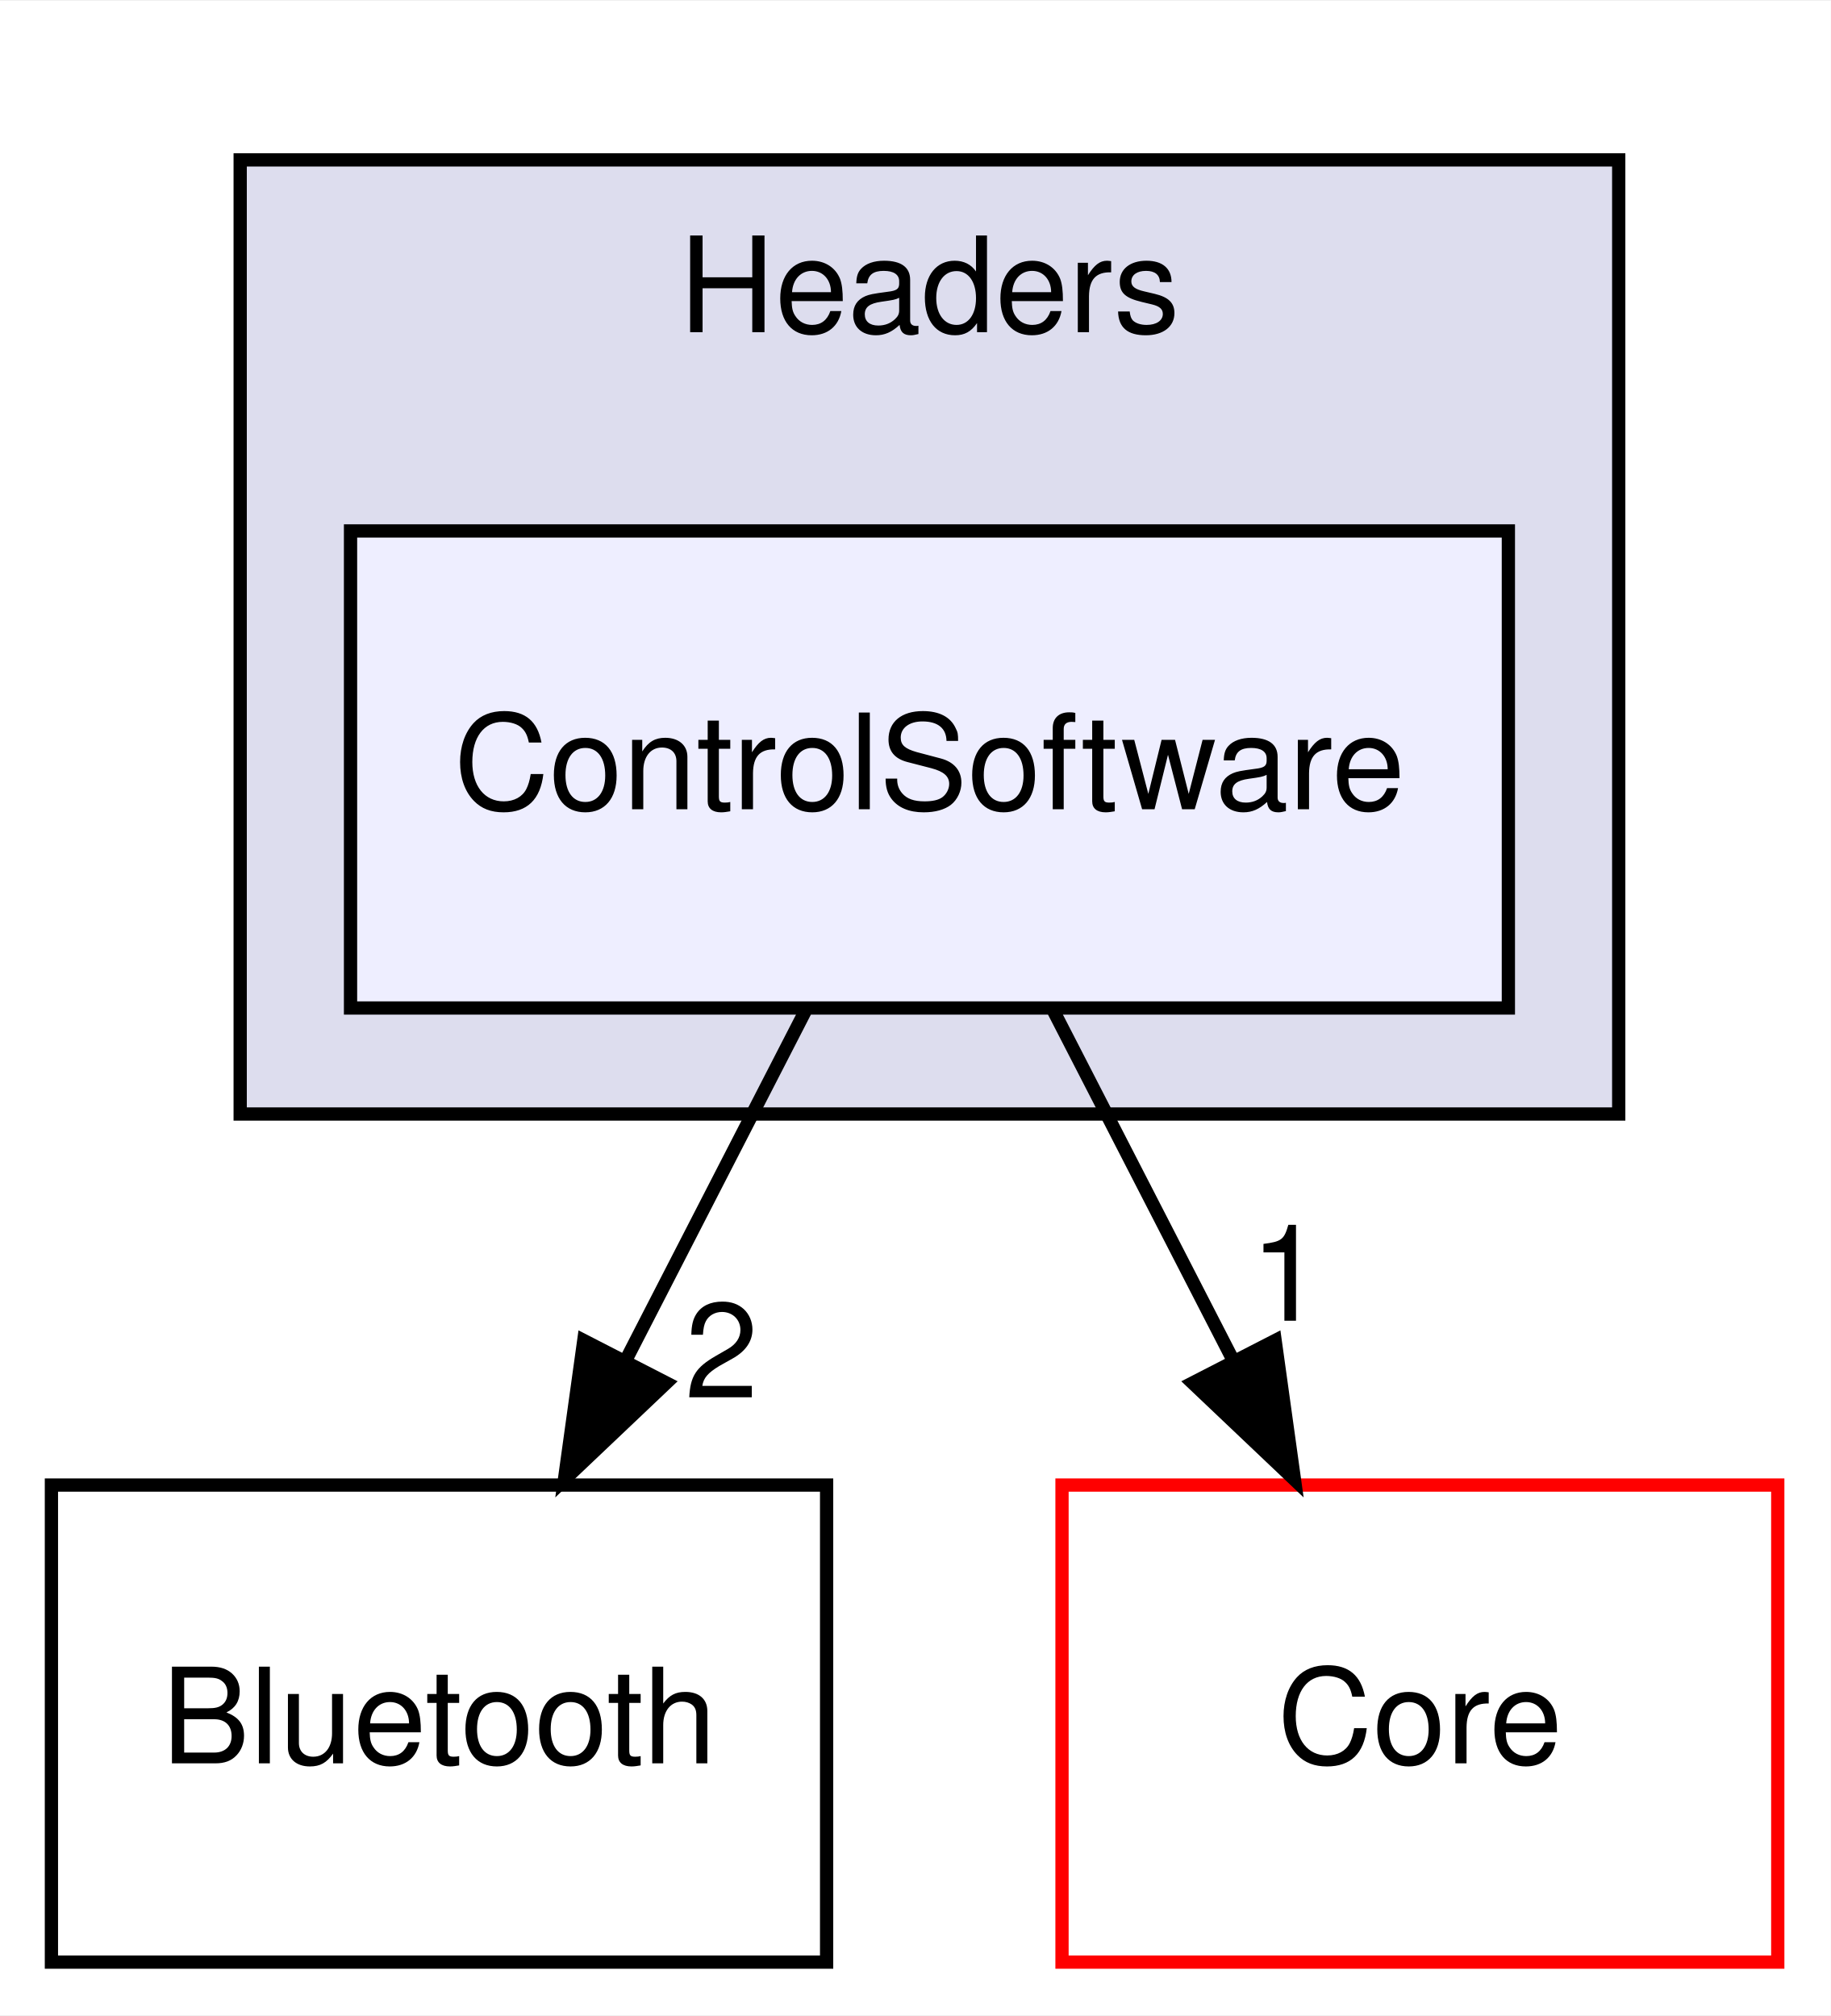
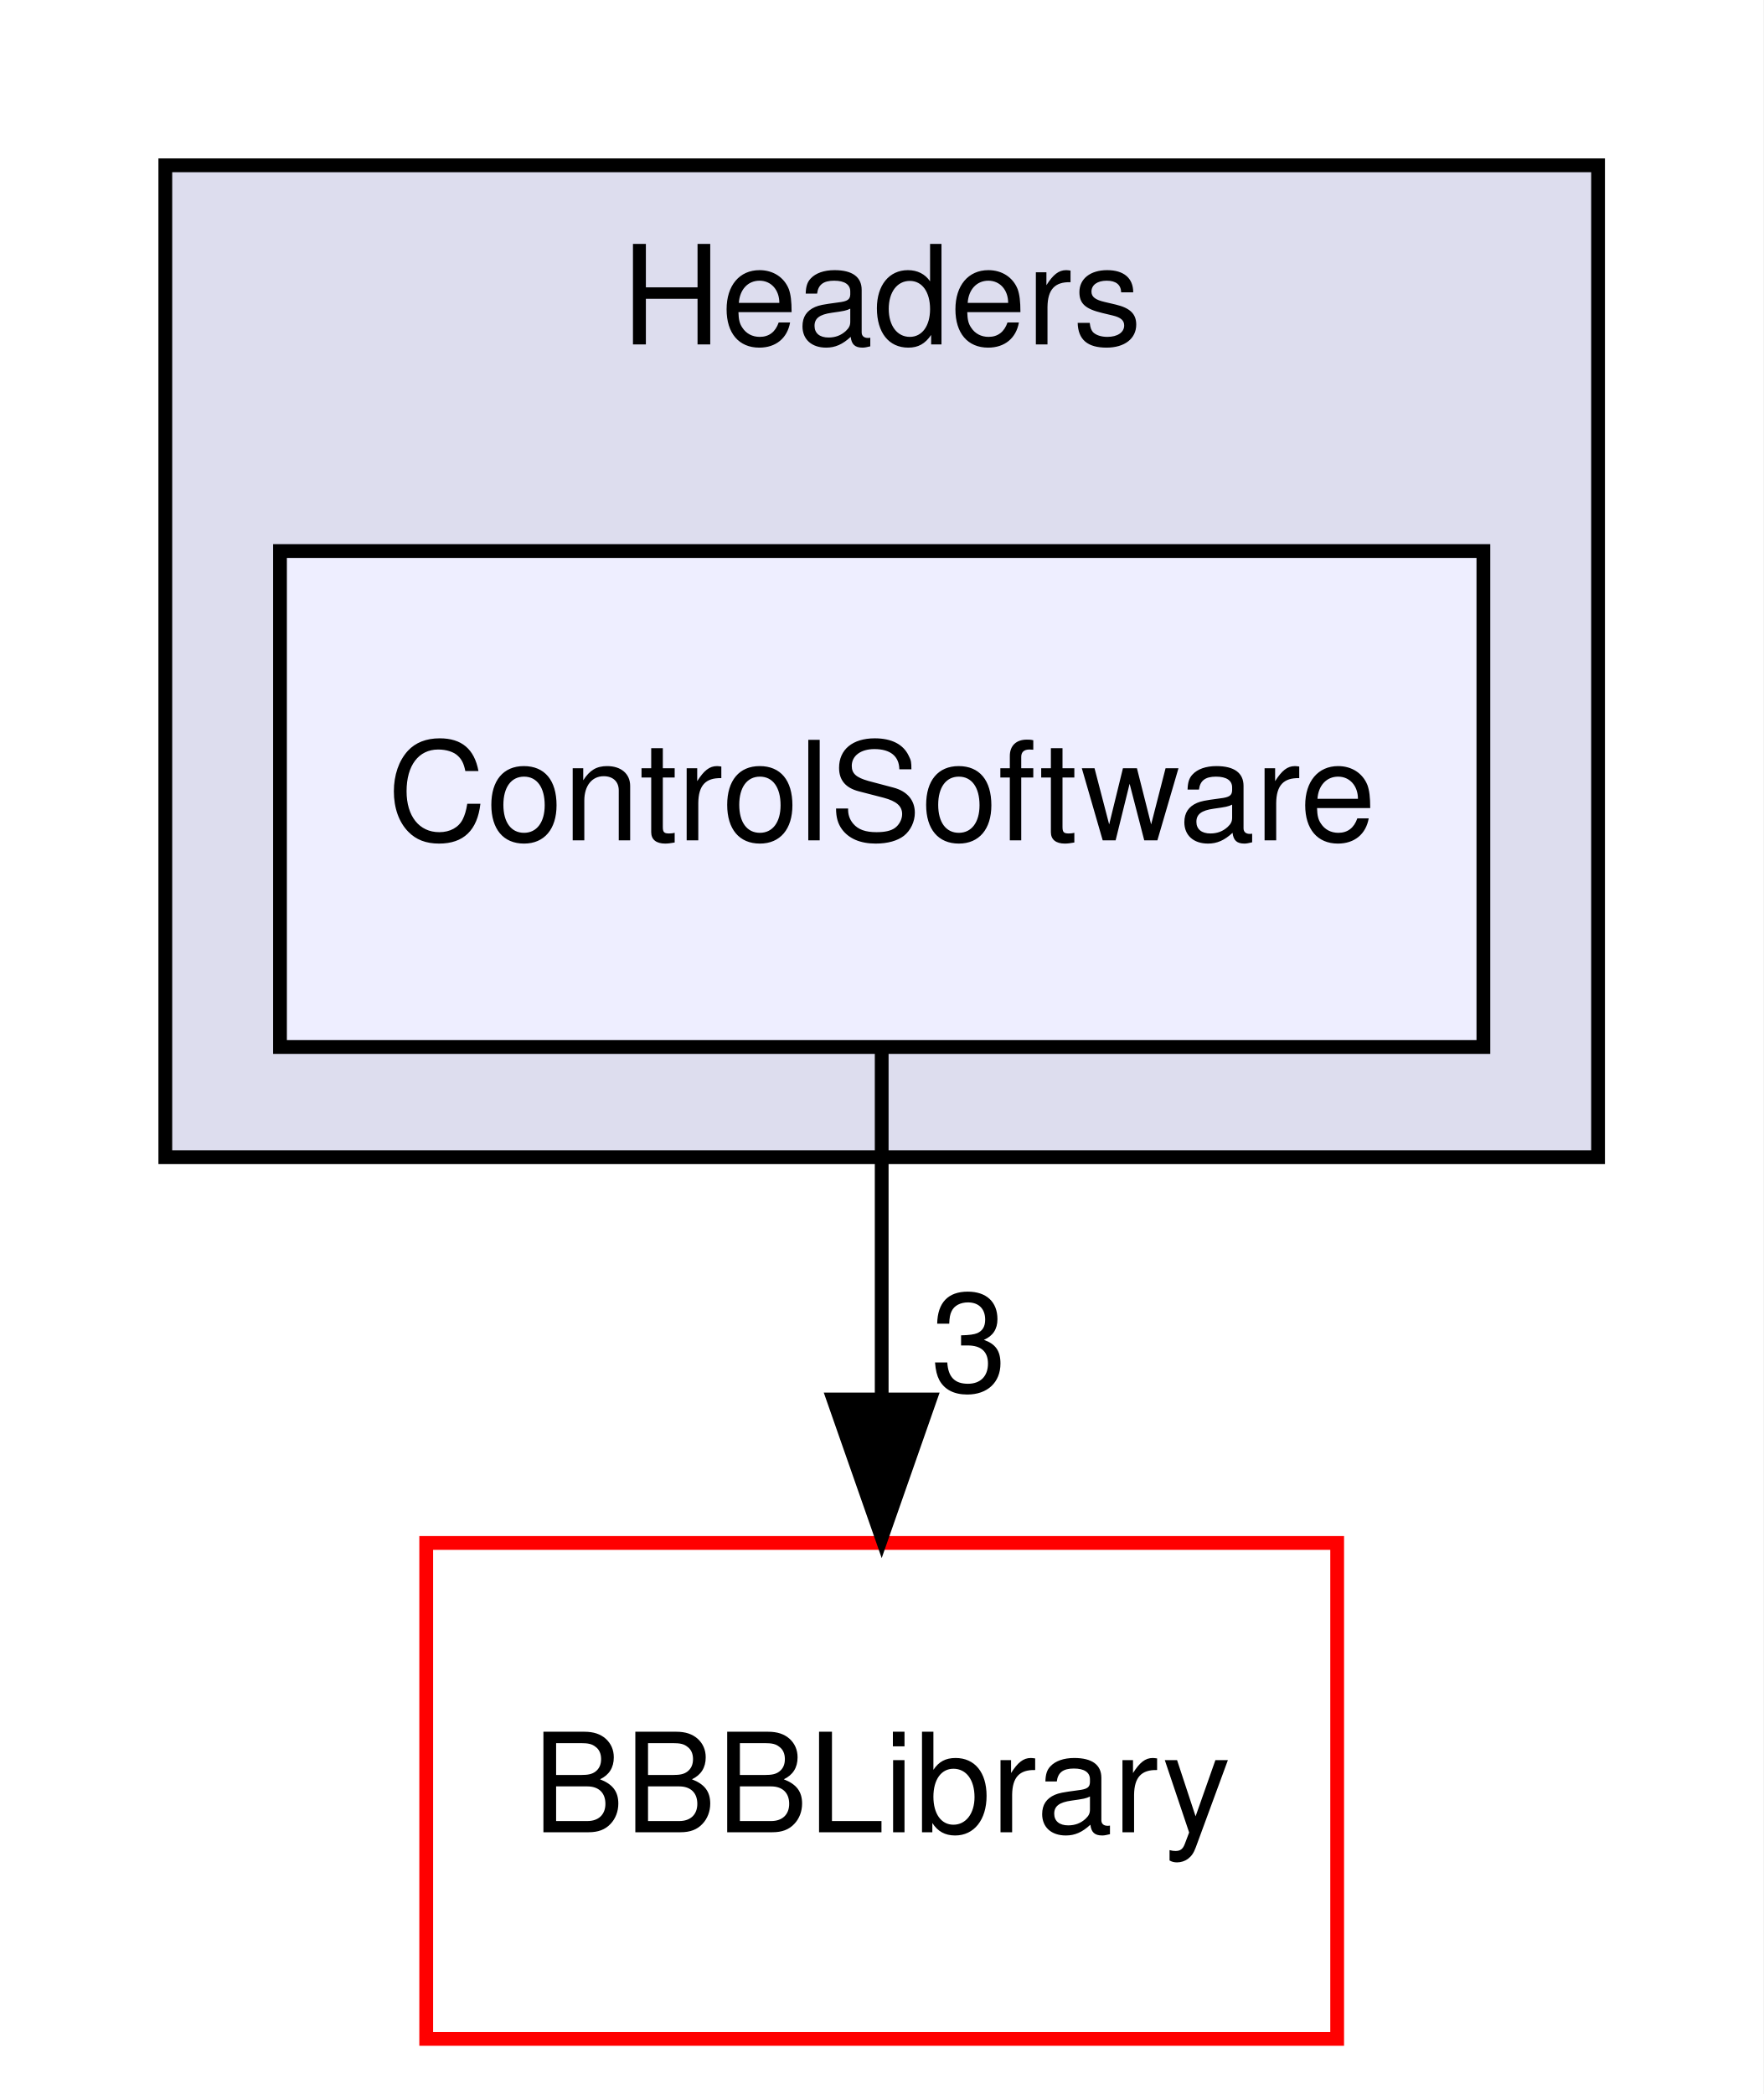
- <svg xmlns="http://www.w3.org/2000/svg" xmlns:xlink="http://www.w3.org/1999/xlink" width="138pt" height="152pt" viewBox="0.00 0.00 138.12 152.00">
+ <svg xmlns="http://www.w3.org/2000/svg" xmlns:xlink="http://www.w3.org/1999/xlink" width="128pt" height="152pt" viewBox="0.00 0.00 128.00 152.00">
  <g id="graph0" class="graph" transform="scale(1 1) rotate(0) translate(4 148)">
-     <polygon fill="#ffffff" stroke="transparent" points="-4,4 -4,-148 134.12,-148 134.12,4 -4,4" />
+     <polygon fill="#ffffff" stroke="transparent" points="-4,4 -4,-148 124,-148 124,4 -4,4" />
    <g id="clust1" class="cluster">
      <g id="a_clust1">
        <a xlink:href="dir_a54a9d1e3981ccde17cbf064713c5f47.html" target="_top" xlink:title="Headers">
-           <polygon fill="#ddddee" stroke="#000000" points="14.12,-64 14.12,-136 118.121,-136 118.121,-64 14.12,-64" />
-           <text text-anchor="middle" x="66.121" y="-123" font-family="Helvetica,sans-Serif" font-size="10.00" fill="#000000">Headers</text>
+           <polygon fill="#ddddee" stroke="#000000" points="8,-64 8,-136 112,-136 112,-64 8,-64" />
+           <text text-anchor="middle" x="60" y="-123" font-family="Helvetica,sans-Serif" font-size="10.00" fill="#000000">Headers</text>
        </a>
      </g>
    </g>
    <g id="node1" class="node">
      <g id="a_node1">
        <a xlink:href="dir_32365f48e56c6fbaa7801f2e325370ae.html" target="_top" xlink:title="ControlSoftware">
-           <polygon fill="#eeeeff" stroke="#000000" points="109.796,-108 22.445,-108 22.445,-72 109.796,-72 109.796,-108" />
-           <text text-anchor="middle" x="66.121" y="-87" font-family="Helvetica,sans-Serif" font-size="10.00" fill="#000000">ControlSoftware</text>
+           <polygon fill="#eeeeff" stroke="#000000" points="103.676,-108 16.324,-108 16.324,-72 103.676,-72 103.676,-108" />
+           <text text-anchor="middle" x="60" y="-87" font-family="Helvetica,sans-Serif" font-size="10.00" fill="#000000">ControlSoftware</text>
        </a>
      </g>
    </g>
    <g id="node2" class="node">
      <g id="a_node2">
-         <a xlink:href="dir_a30652010790e59a7ce655b01968a707.html" target="_top" xlink:title="Bluetooth">
-           <polygon fill="none" stroke="#000000" points="58.362,-36 -.121,-36 -.121,0 58.362,0 58.362,-36" />
-           <text text-anchor="middle" x="29.12" y="-15" font-family="Helvetica,sans-Serif" font-size="10.00" fill="#000000">Bluetooth</text>
+         <a xlink:href="dir_987148c65bc53438ab99c2dd2af7d909.html" target="_top" xlink:title="BBBLibrary">
+           <polygon fill="#ffffff" stroke="#ff0000" points="93.062,-36 26.938,-36 26.938,0 93.062,0 93.062,-36" />
+           <text text-anchor="middle" x="60" y="-15" font-family="Helvetica,sans-Serif" font-size="10.00" fill="#000000">BBBLibrary</text>
        </a>
      </g>
    </g>
    <g id="edge1" class="edge">
-       <path fill="none" stroke="#000000" d="M56.784,-71.831C52.696,-63.877 47.81,-54.369 43.29,-45.572" />
-       <polygon fill="#000000" stroke="#000000" points="46.267,-43.708 38.583,-36.413 40.041,-46.907 46.267,-43.708" />
+       <path fill="none" stroke="#000000" d="M60,-71.831C60,-64.131 60,-54.974 60,-46.417" />
+       <polygon fill="#000000" stroke="#000000" points="63.5,-46.413 60,-36.413 56.5,-46.413 63.5,-46.413" />
      <g id="a_edge1-headlabel">
-         <a xlink:href="dir_000006_000004.html" target="_top" xlink:title="2">
-           <text text-anchor="middle" x="50.435" y="-42.607" font-family="Helvetica,sans-Serif" font-size="10.00" fill="#000000">2</text>
-         </a>
-       </g>
-     </g>
-     <g id="node3" class="node">
-       <g id="a_node3">
-         <a xlink:href="dir_587822e9450c57c1a0a775b467122bbe.html" target="_top" xlink:title="Core">
-           <polygon fill="#ffffff" stroke="#ff0000" points="130.12,-36 76.121,-36 76.121,0 130.12,0 130.12,-36" />
-           <text text-anchor="middle" x="103.121" y="-15" font-family="Helvetica,sans-Serif" font-size="10.00" fill="#000000">Core</text>
-         </a>
-       </g>
-     </g>
-     <g id="edge2" class="edge">
-       <path fill="none" stroke="#000000" d="M75.457,-71.831C79.545,-63.877 84.431,-54.369 88.951,-45.572" />
-       <polygon fill="#000000" stroke="#000000" points="92.2,-46.907 93.658,-36.413 85.974,-43.708 92.2,-46.907" />
-       <g id="a_edge2-headlabel">
-         <a xlink:href="dir_000006_000009.html" target="_top" xlink:title="1">
-           <text text-anchor="middle" x="93.083" y="-48.402" font-family="Helvetica,sans-Serif" font-size="10.00" fill="#000000">1</text>
+         <a xlink:href="dir_000009_000001.html" target="_top" xlink:title="3">
+           <text text-anchor="middle" x="66.339" y="-47.008" font-family="Helvetica,sans-Serif" font-size="10.00" fill="#000000">3</text>
        </a>
      </g>
    </g>
  </g>
</svg>
